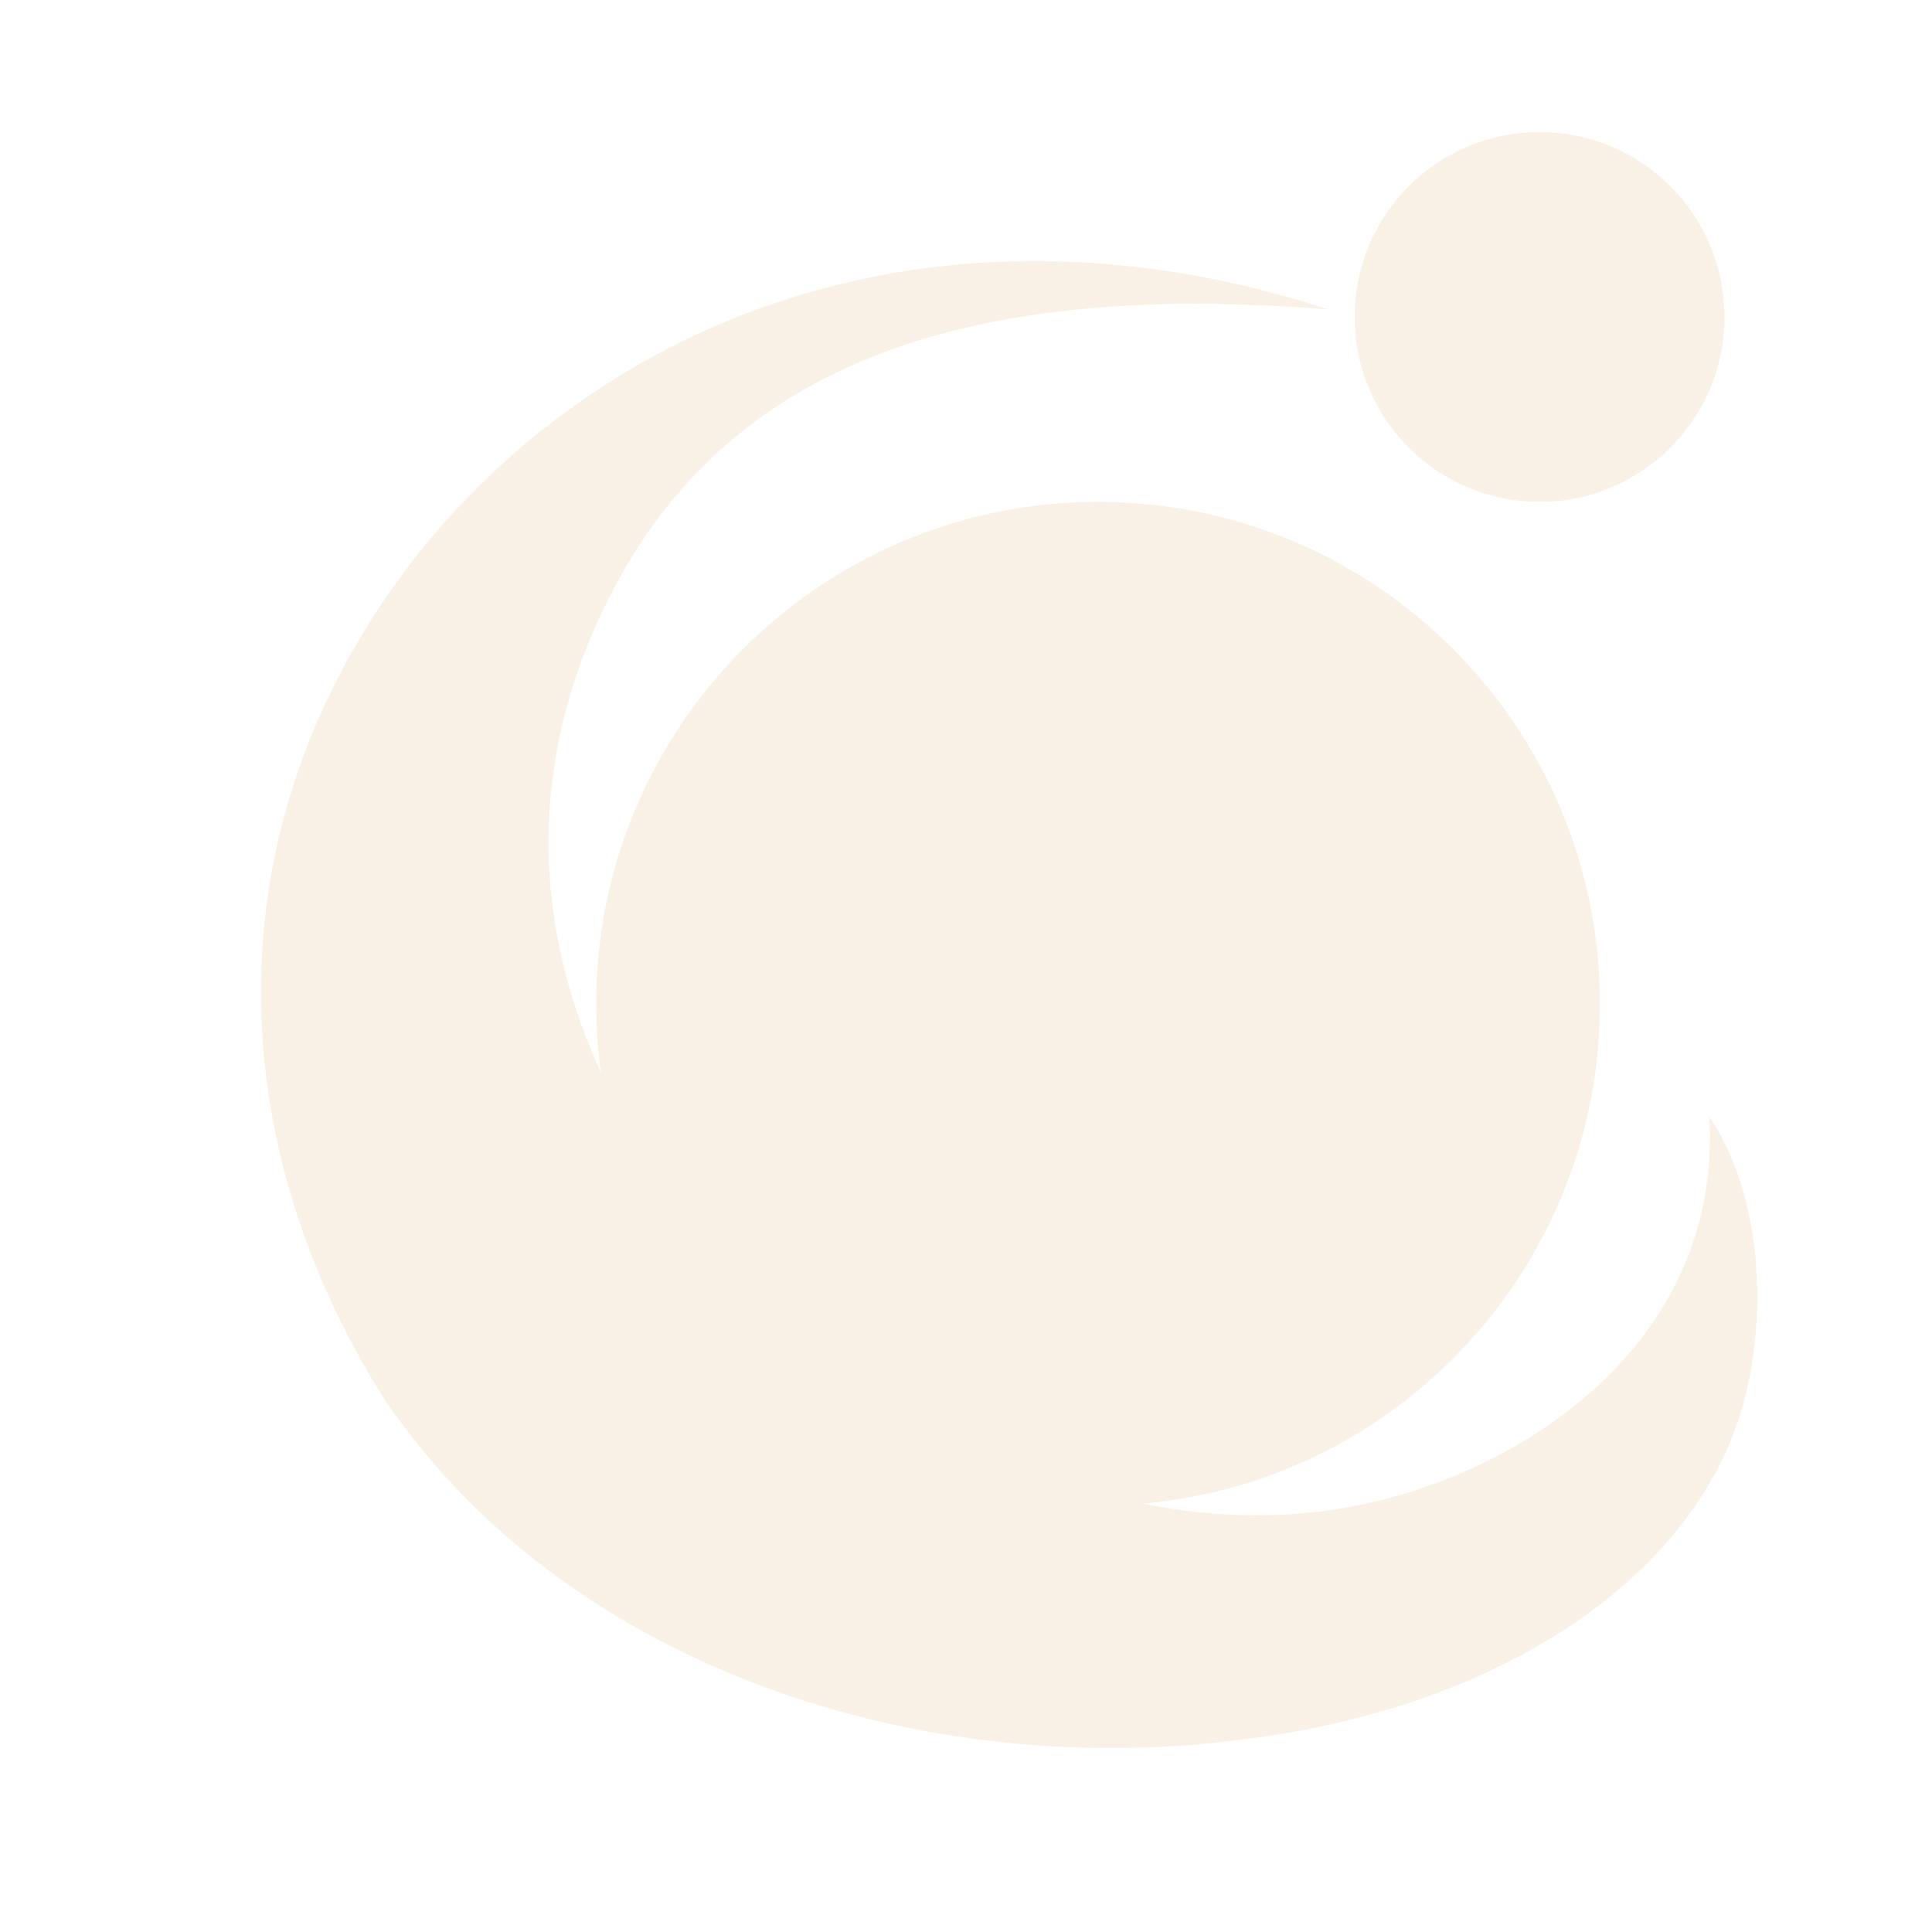
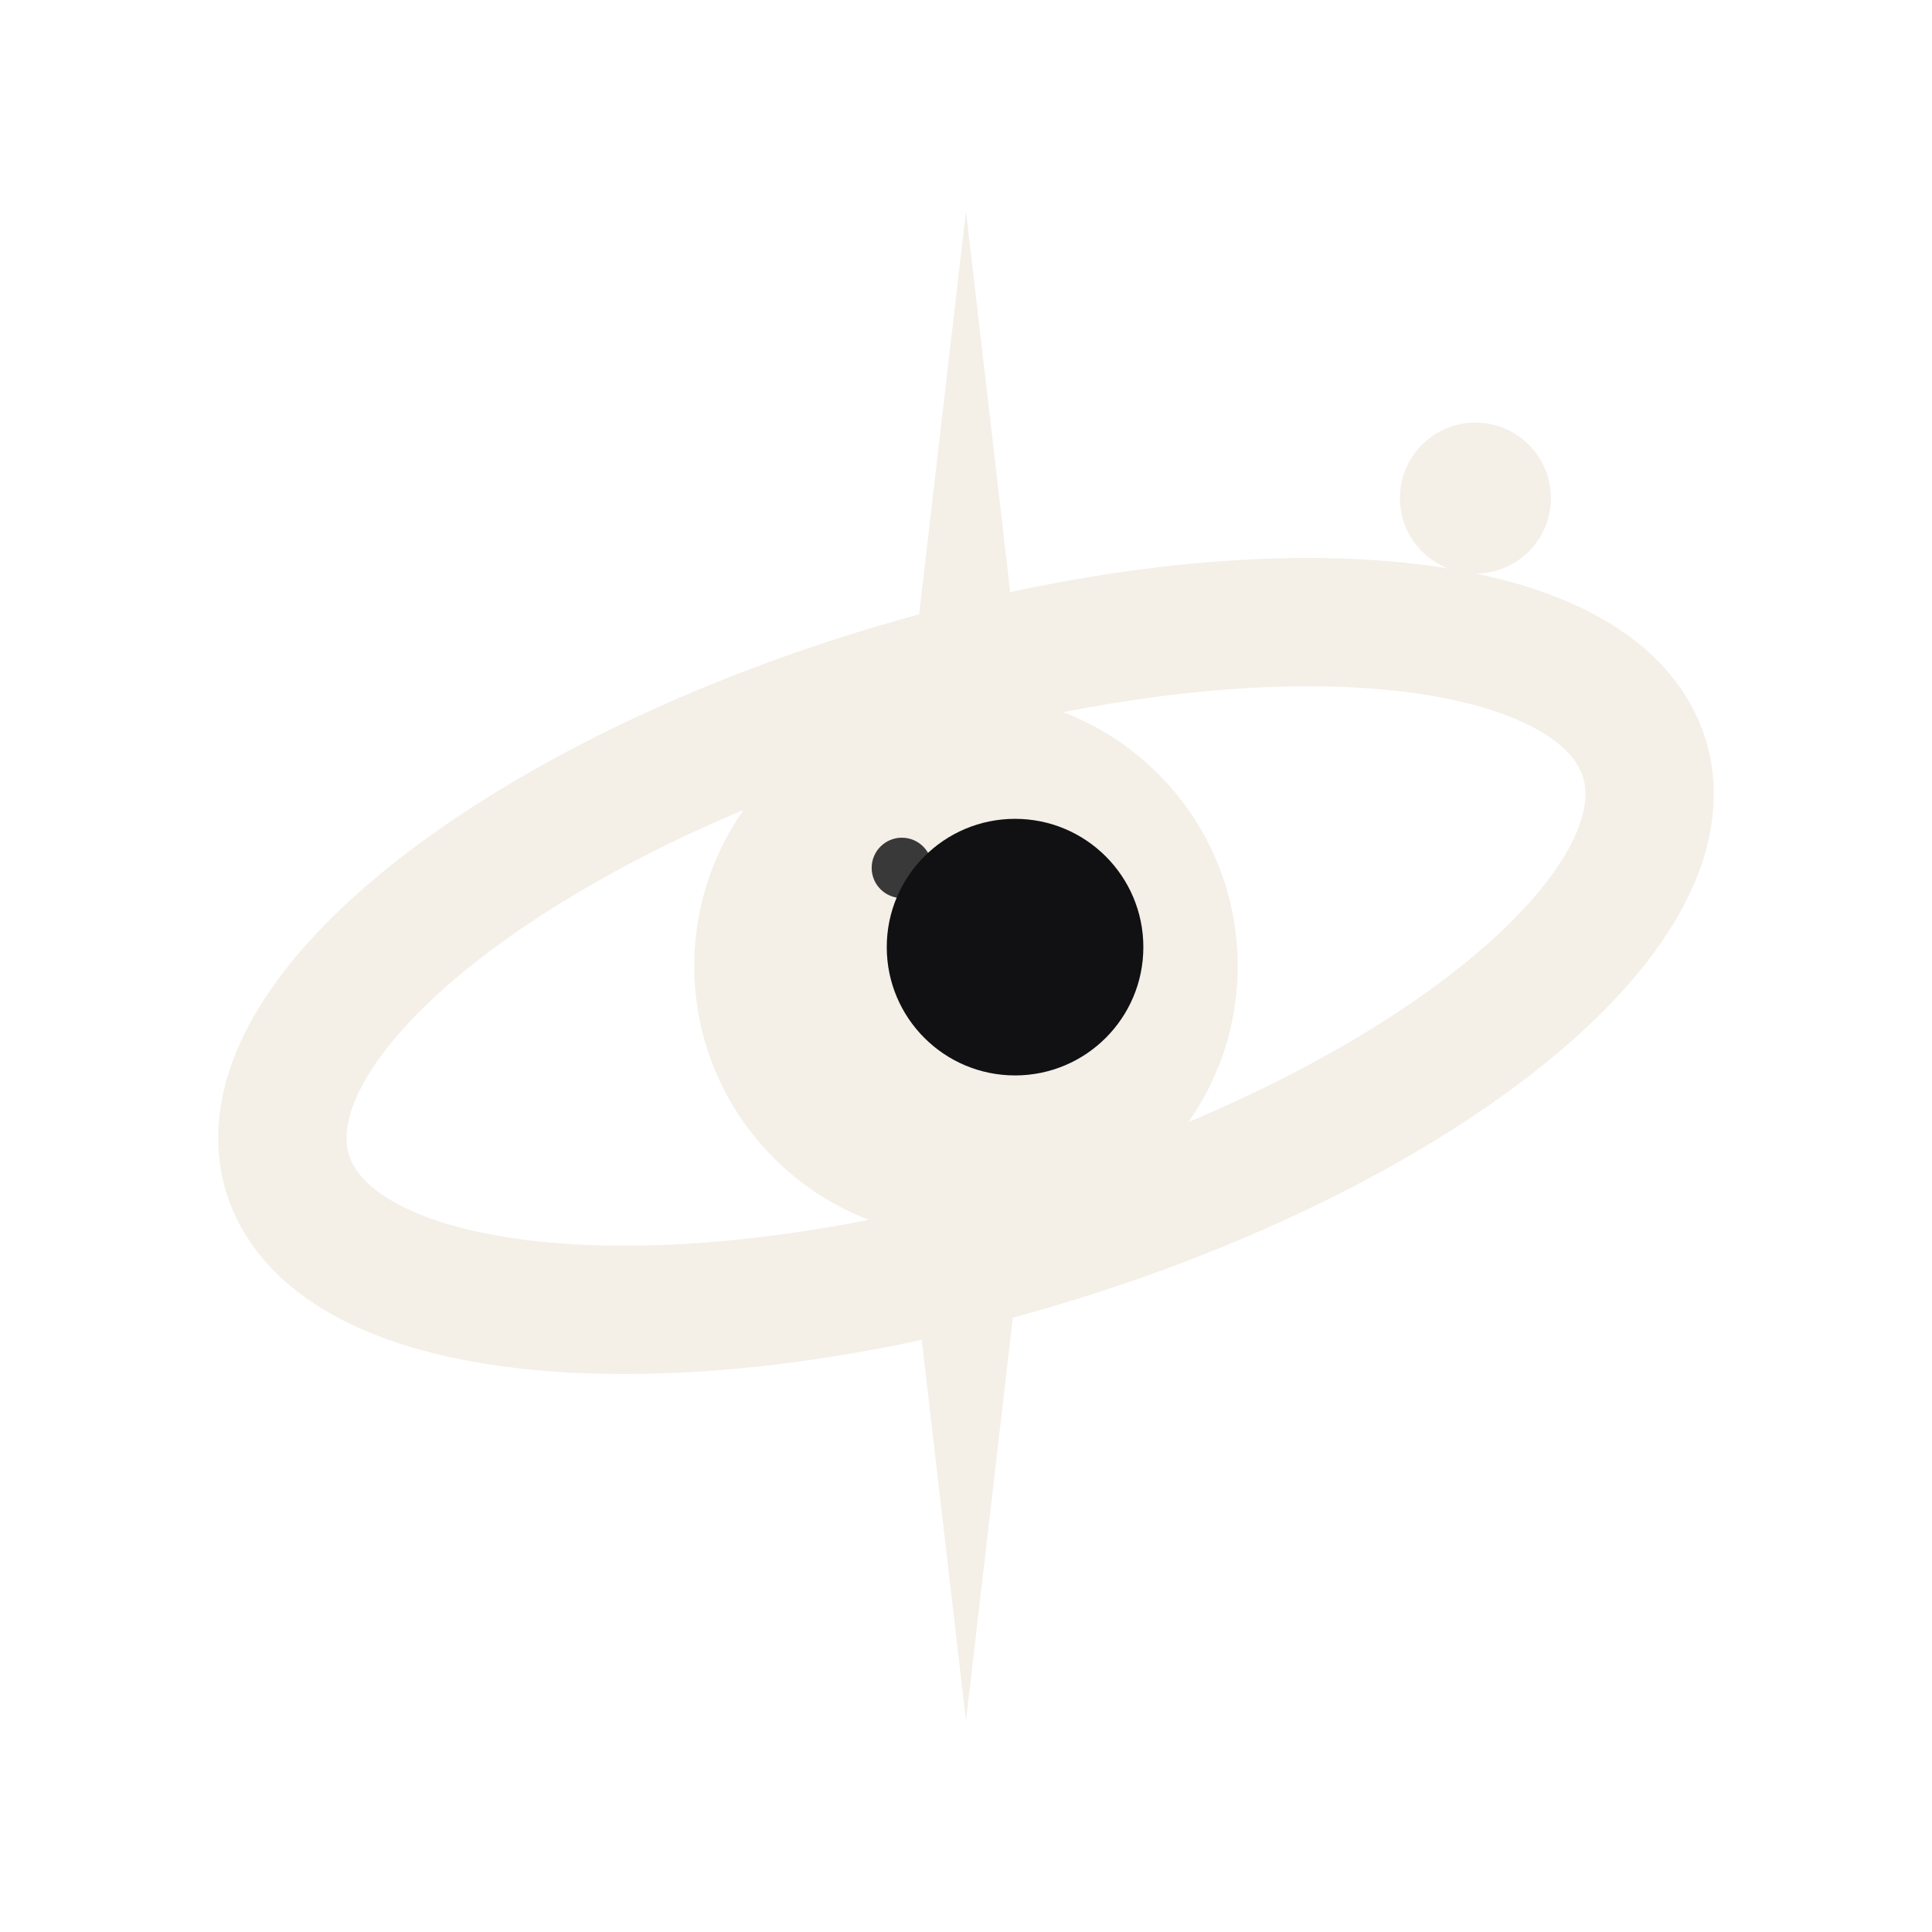
- <svg xmlns="http://www.w3.org/2000/svg" viewBox="0 0 512 512" role="img" aria-labelledby="anevum-orbit-title">
-   <defs>
-     <linearGradient id="orbitRibbon" x1=".1" y1="0" x2=".9" y2="1">
-       <stop offset="0" stop-color="#fff1d6" />
-       <stop offset=".42" stop-color="#f7dbb7" />
-       <stop offset=".78" stop-color="#f6c795" />
-       <stop offset="1" stop-color="#e9a56e" />
-     </linearGradient>
-     <linearGradient id="planetGlow" x1=".2" y1="0" x2=".66" y2="1">
-       <stop offset="0" stop-color="#ffd197" />
-       <stop offset=".35" stop-color="#ffb56c" />
-       <stop offset=".67" stop-color="#fb884e" />
-       <stop offset="1" stop-color="#df5753" />
-     </linearGradient>
-     <linearGradient id="purplePlanet" x1="0" y1="0" x2="1" y2="1">
-       <stop offset="0" stop-color="#ddd4ff" />
-       <stop offset=".50" stop-color="#a9a1ef" />
-       <stop offset="1" stop-color="#d481d5" />
-     </linearGradient>
-     <linearGradient id="innerBronze" x1="0" y1="0" x2="1" y2="1">
-       <stop offset="0" stop-color="#8f6a62" />
-       <stop offset=".6" stop-color="#49302d" />
-       <stop offset="1" stop-color="#b98467" />
-     </linearGradient>
-     <linearGradient id="rightBronze" x1="0" y1="0" x2=".9" y2="1">
-       <stop offset="0" stop-color="#332524" />
-       <stop offset="1" stop-color="#af7555" />
-     </linearGradient>
-   </defs>
-   <circle cx="291" cy="266" r="133" fill="#f9f0e6" />
-   <circle cx="408" cy="84" r="49" fill="#f9f0e6" />
-   <path d="M352 82 C257 51 168 78 113 144 C56 214 57 300 102 371 C151 443 246 472 329 461 C396 453 449 419 462 372 C469 346 466 315 453 296 C456 349 415 382 375 395 C307 417 234 381 188 328 C142 275 131 210 166 150 C200 92 265 75 352 82Z" fill="#f9f0e6" />
+ <svg xmlns="http://www.w3.org/2000/svg" viewBox="0 0 512 512" role="img" aria-labelledby="anevum-orbital-title">
+   <ellipse cx="256" cy="256" rx="188" ry="76" transform="rotate(-17 256 256)" fill="none" stroke="#f4efe7" stroke-width="34" stroke-linecap="round" />
+   <path d="M256 56 274 211 326 256 274 301 256 456 238 301 186 256 238 211Z" fill="#f4efe7" />
+   <circle cx="256" cy="256" r="72" fill="#f4efe7" />
+   <circle cx="269" cy="251" r="34" fill="#111113" />
+   <circle cx="239" cy="230" r="8" fill="#111113" opacity=".82" />
+   <circle cx="391" cy="132" r="20" fill="#f4efe7" />
</svg>
